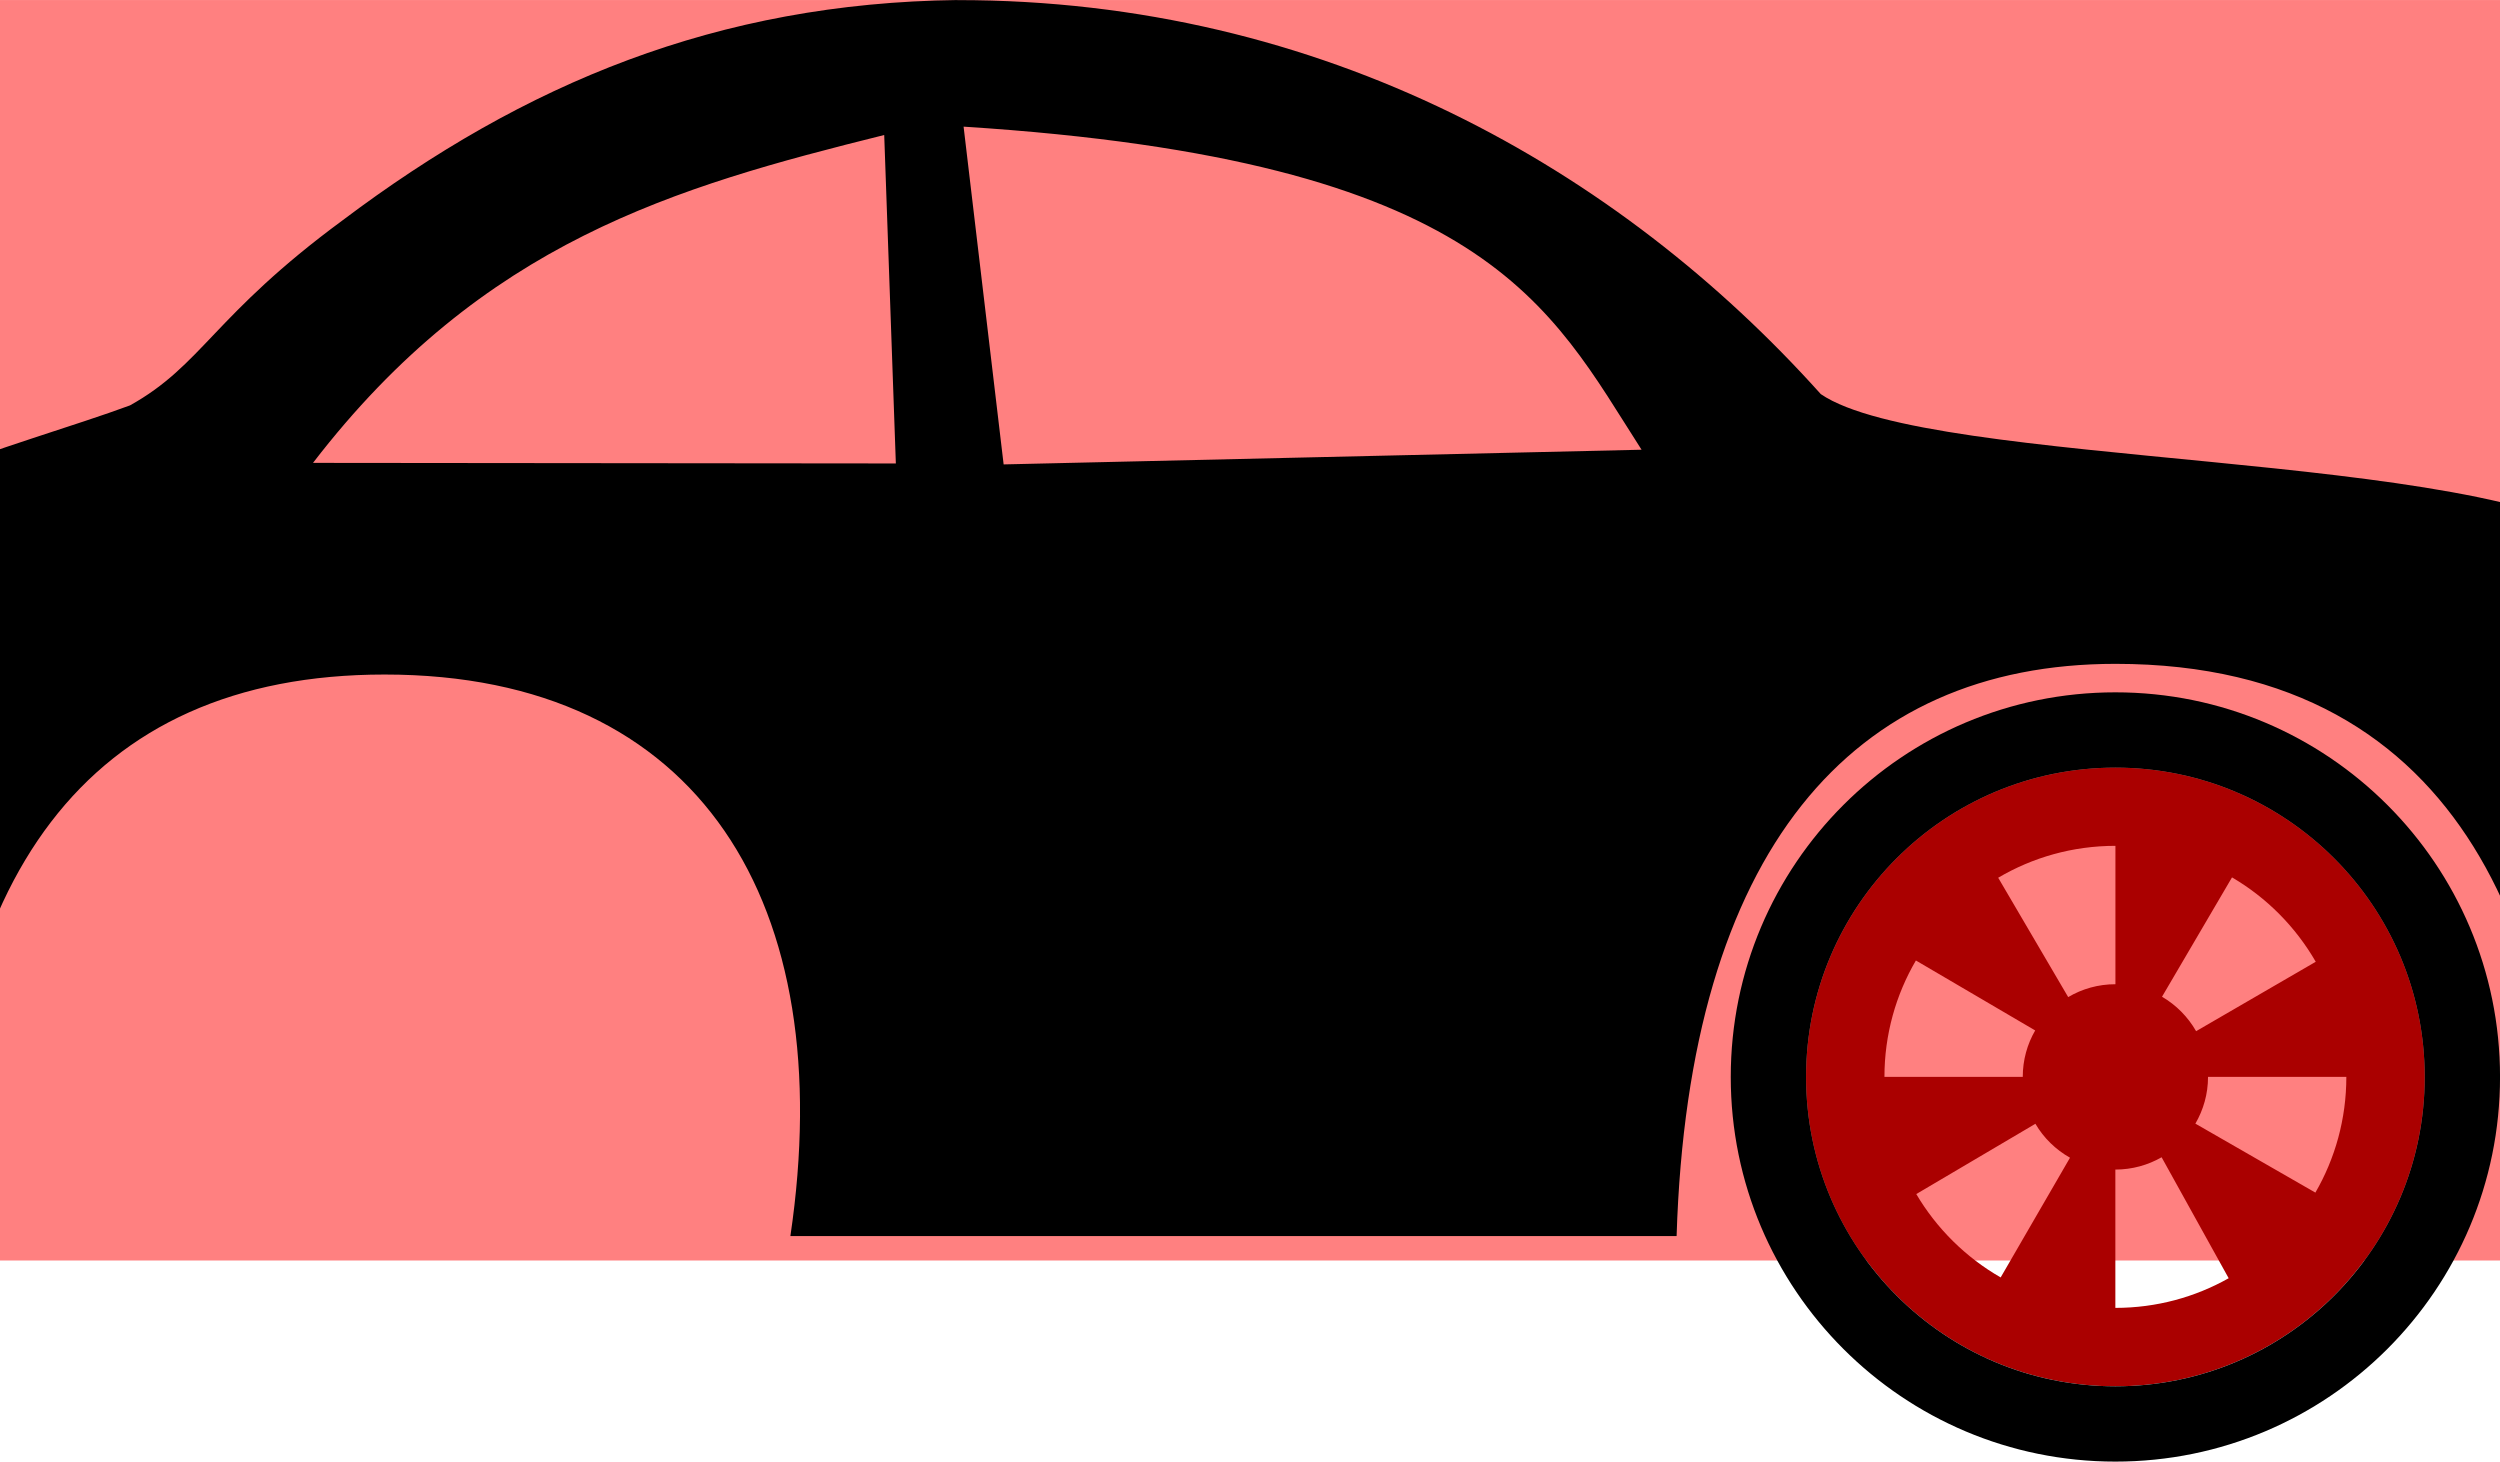
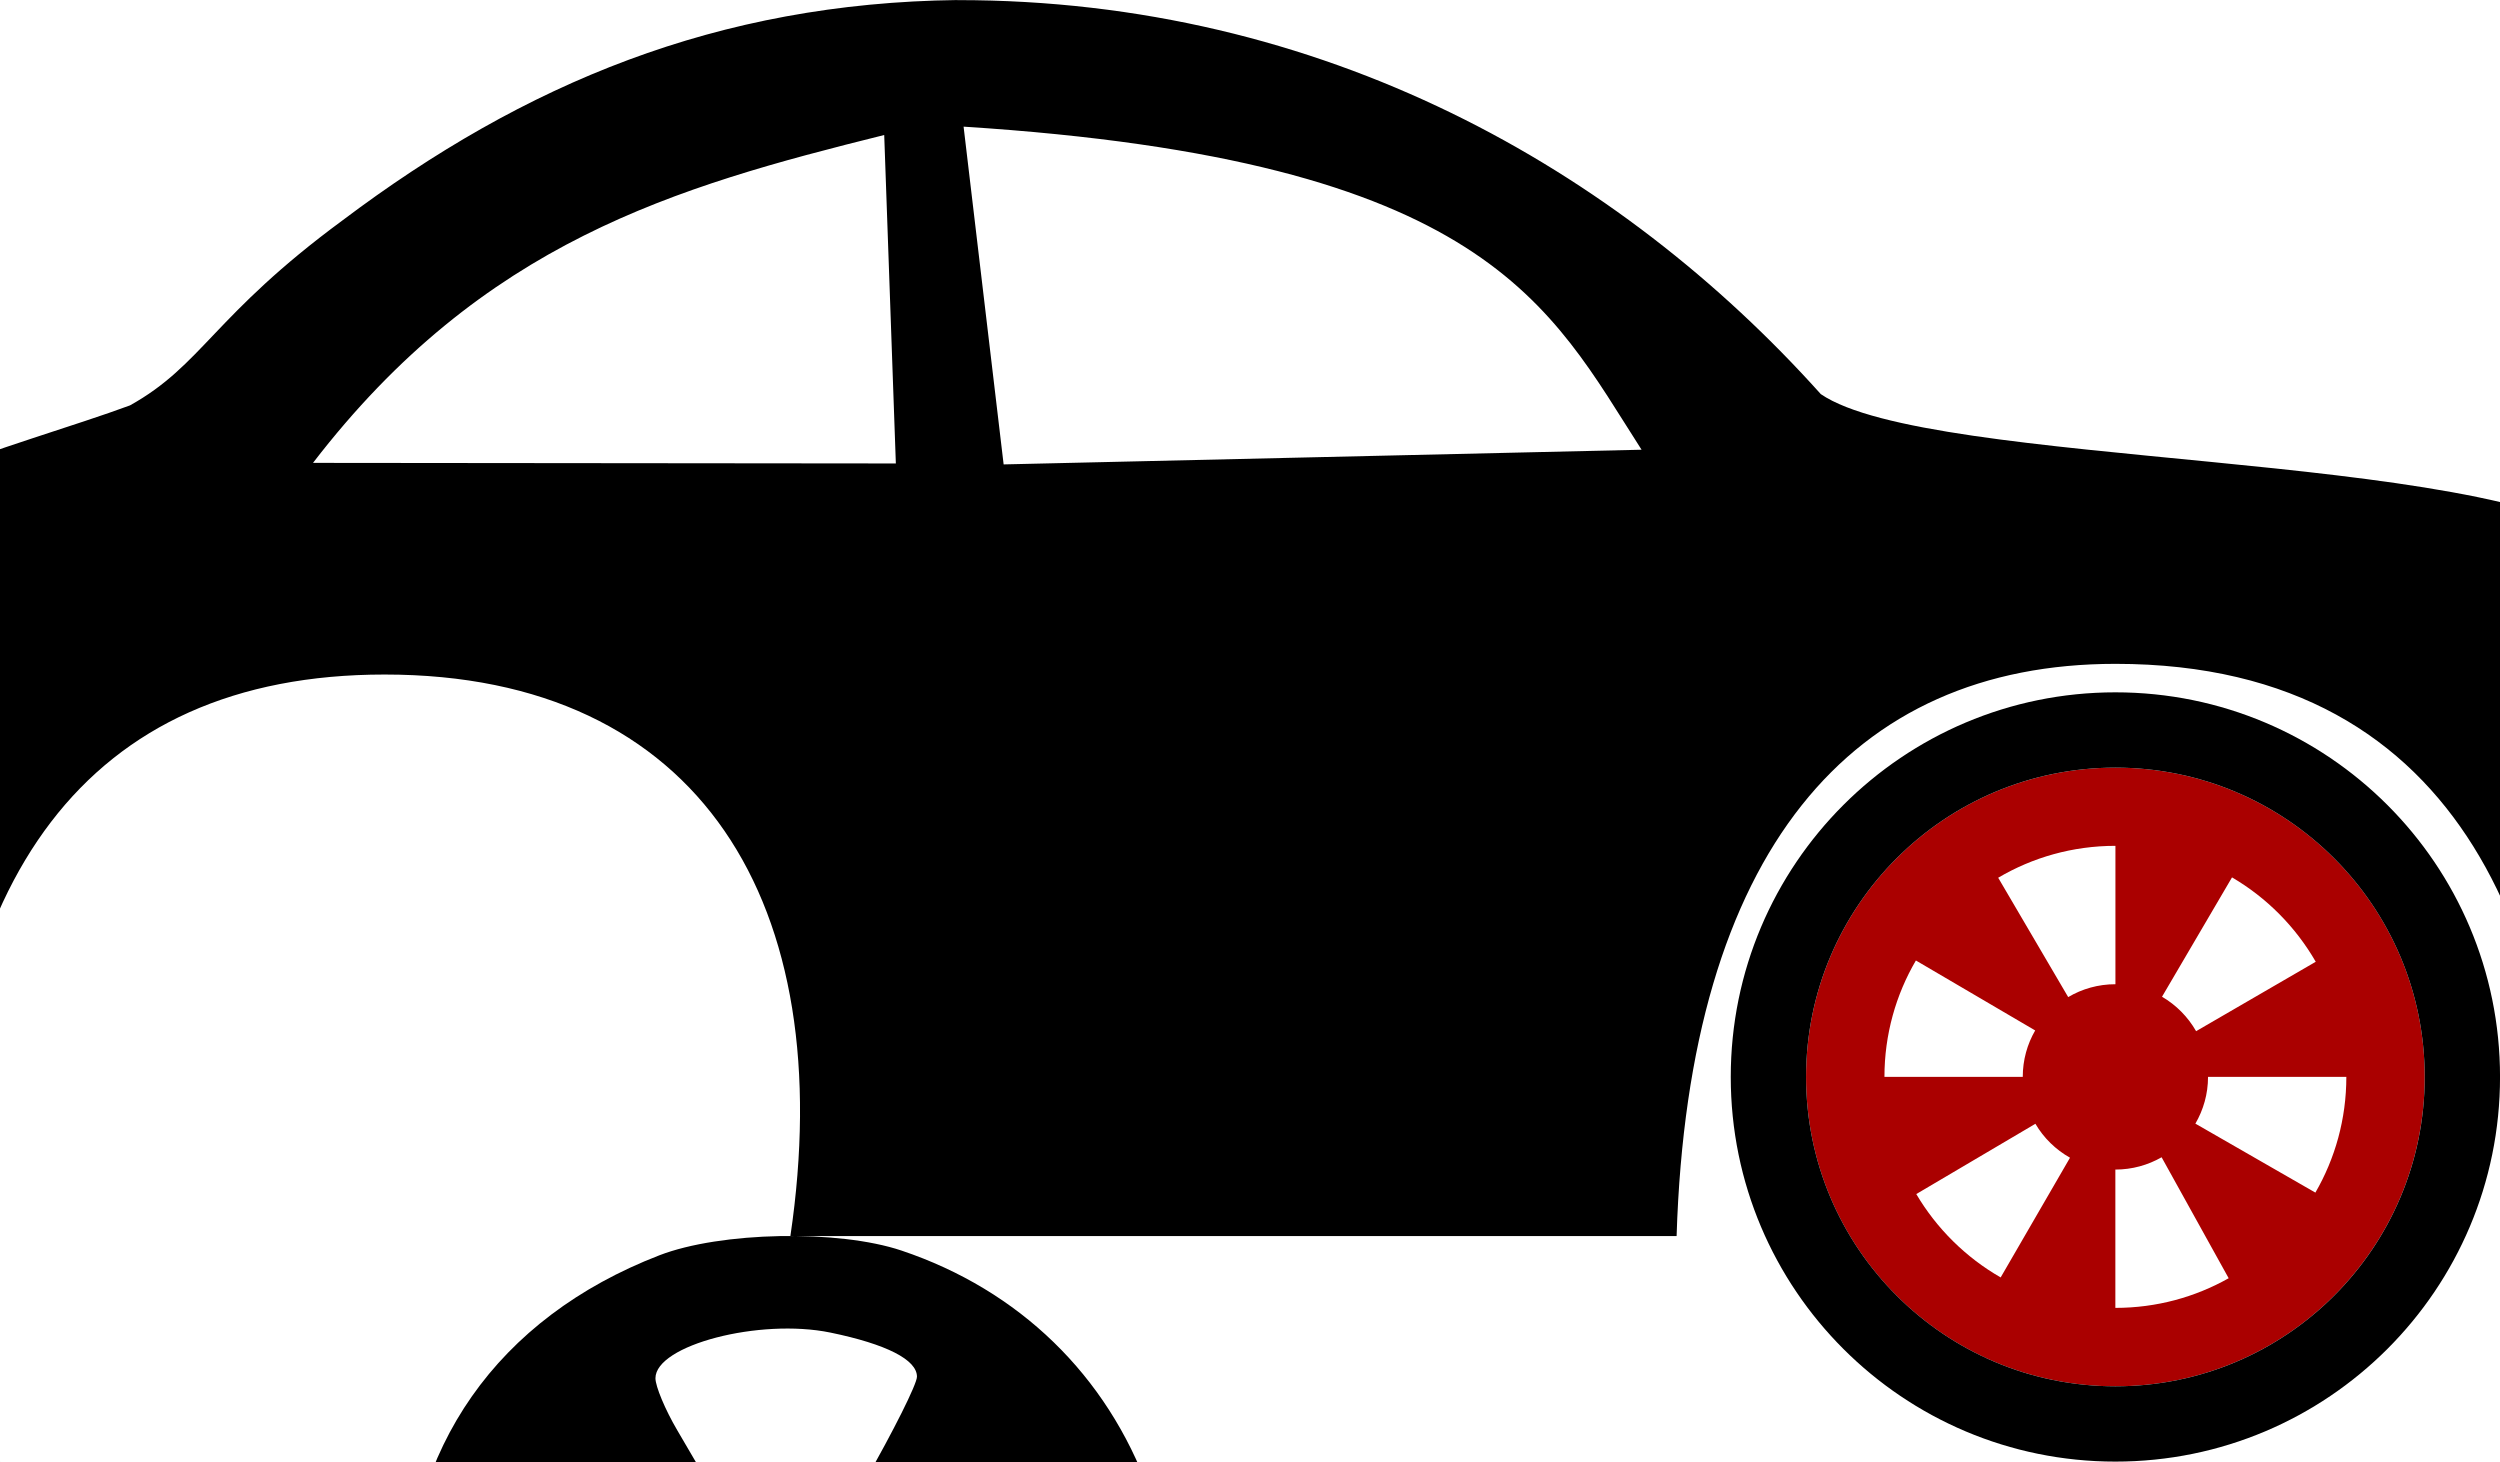
<svg xmlns="http://www.w3.org/2000/svg" width="130" height="76" viewBox="0 0 34.396 20.108" version="1.1" id="svg8">
  <defs id="defs2" />
  <g id="layer1" transform="translate(129.6074,-10.46373)" style="display:inline">
-     <rect style="fill:#ff8080;fill-opacity:1;fill-rule:evenodd;stroke:none;stroke-width:1.078;stroke-miterlimit:4;stroke-dasharray:none;stroke-opacity:1" id="rect1750" width="42.38" height="17.342" x="-133.253" y="10.464" />
    <path id="path927" style="fill:#000000;fill-opacity:1;stroke:none;stroke-width:0.258px;stroke-linecap:butt;stroke-linejoin:miter;stroke-opacity:1" d="m -116.435,10.464 c -3.296,0.041 -5.953,1.143 -8.462,3.033 -1.775,1.307 -1.928,1.991 -2.922,2.544 -1.476,0.548 -4.534,1.288 -4.897,2.476 -0.699,2.29 -0.456,4.332 -0.456,6.888 0,0.771 1.007,2.065 2.746,2.065 0.025,-4.892 1.992,-7.726 6.111,-7.726 4.348,0 6.258,3.16 5.582,7.726 h 12.193 c 0.165,-5.306 2.41,-7.873 6.038,-7.873 4.906,0 6.173,4.084 6.173,7.873 0.049,0.684 2.276,0.153 3.158,-1.647 1.004,-2.048 -0.85,-6.533 -2.516,-7.851 -1.665,-1.318 -9.371,-1.061 -10.869,-2.086 -2.775,-3.094 -6.842,-5.424 -11.879,-5.421 z m 0.085,1.742 c 7.221,0.461 8.058,2.471 9.328,4.445 l -8.777,0.202 z m -0.932,4.634 -8.019,-0.008 c 2.338,-3.04 4.977,-3.794 7.859,-4.511 z" />
  </g>
  <g id="layer2" transform="translate(142.8789,82.26215)" style="display:inline">
    <path id="path1030" style="fill:#000000;fill-opacity:1;fill-rule:evenodd;stroke:none;stroke-width:1.195;stroke-miterlimit:4;stroke-dasharray:none;stroke-opacity:1" d="m -113.51,-61.327 c -2.923,0 -5.292,2.369 -5.292,5.292 0,2.923 2.369,5.292 5.292,5.292 2.923,10e-7 5.292,-2.369 5.292,-5.292 0,-2.923 -2.369,-5.292 -5.292,-5.292 z m 0.572,4.301 -0.572,-2.765 c 1.429,-0.05 2.872,0.92 3.267,1.864 z m 3.044,-0.162 c 0.05,0.244 0.367,0.926 0.242,1.152 5e-4,0.946 -0.55,1.828 -1.039,2.44 l -1.782,-2.219 z m -4.451,0.225 -2.77,-0.288 c 0.227,-1.123 1.481,-2.283 2.743,-2.405 z m 3.058,4.05 c -0.552,0.32 -1.641,0.837 -2.223,0.619 -0.411,1.3e-5 -1.039,-0.199 -1.409,-0.321 l 1.531,-2.252 z m -4.397,-0.111 c -0.944,-0.55 -1.832,-2.148 -1.617,-3.409 l 2.561,0.945 z" />
    <g id="g1019" transform="translate(23.8125)">
      <path id="path1015" style="fill:#aa0000;fill-rule:evenodd;stroke-width:0.226" d="m -137.587,-71.701 c -2.35,5.2e-5 -4.256,1.905 -4.256,4.256 5e-5,2.35 1.905,4.256 4.256,4.256 2.35,-5.2e-5 4.255,-1.905 4.256,-4.256 -5e-5,-2.35 -1.905,-4.256 -4.256,-4.256 z m 5.3e-4,1.077 v 1.903 c -0.237,-6.7e-5 -0.459,0.064 -0.65,0.177 l -0.963,-1.642 c 0.473,-0.279 1.024,-0.439 1.613,-0.439 z m 1.604,0.433 c 0.478,0.28 0.875,0.681 1.152,1.161 l -1.646,0.955 c -0.112,-0.196 -0.274,-0.36 -0.469,-0.474 z m -4.35,1.143 1.642,0.963 c -0.109,0.188 -0.171,0.406 -0.171,0.639 h -1.903 c 5e-5,-0.584 0.158,-1.132 0.433,-1.602 z m 4.02,1.602 h 1.903 c -3e-5,0.58 -0.155,1.124 -0.426,1.592 l -1.651,-0.949 c 0.11,-0.189 0.174,-0.408 0.174,-0.643 z m -2.375,0.645 c 0.114,0.195 0.279,0.356 0.476,0.467 l -0.954,1.647 c -0.479,-0.275 -0.88,-0.671 -1.161,-1.147 z m 1.736,0.46 0.923,1.665 c -0.461,0.26 -0.992,0.408 -1.559,0.408 v -1.903 c 0.232,6.4e-5 0.449,-0.062 0.636,-0.169 z" />
      <path id="path1017" style="fill:#000000;fill-opacity:1;fill-rule:evenodd;stroke-width:0.195" d="m -137.587,-72.737 c -2.923,0 -5.292,2.369 -5.292,5.292 0,2.923 2.369,5.292 5.292,5.292 2.923,0 5.292,-2.369 5.292,-5.292 0,-2.923 -2.369,-5.292 -5.292,-5.292 z m 0,1.036 c 2.35,5.1e-5 4.255,1.905 4.256,4.256 -5e-5,2.35 -1.905,4.256 -4.256,4.256 -2.35,-5.2e-5 -4.255,-1.905 -4.256,-4.256 6e-5,-2.35 1.905,-4.256 4.256,-4.256 z" />
    </g>
-     <path style="fill:#000000;stroke-width:0.021" d="m -153.038,-53.456 c -0.221,-0.028 -0.392,-0.059 -0.54,-0.097 -0.074,-0.019 -0.08,-0.024 -0.047,-0.048 0.069,-0.051 -0.007,-0.076 -0.208,-0.07 -0.172,0.005 -0.202,-5.6e-4 -0.396,-0.075 -0.116,-0.044 -0.327,-0.136 -0.471,-0.205 -0.232,-0.11 -0.257,-0.127 -0.223,-0.151 0.059,-0.043 -0.002,-0.085 -0.168,-0.116 -0.121,-0.022 -0.173,-0.047 -0.333,-0.16 -0.189,-0.132 -0.565,-0.437 -0.619,-0.502 -0.024,-0.029 -0.023,-0.034 0.006,-0.034 0.035,0 0.045,-0.037 0.018,-0.074 -0.008,-0.012 -0.075,-0.049 -0.148,-0.083 -0.114,-0.053 -0.158,-0.092 -0.305,-0.27 -0.18,-0.217 -0.455,-0.609 -0.455,-0.647 0,-0.012 0.014,-0.017 0.032,-0.011 0.022,0.009 0.031,-0.001 0.03,-0.035 -8.1e-4,-0.03 -0.045,-0.083 -0.125,-0.151 -0.111,-0.093 -0.135,-0.128 -0.227,-0.336 -0.187,-0.42 -0.32,-0.815 -0.253,-0.751 0.094,0.09 0.077,-0.035 -0.025,-0.19 -0.073,-0.11 -0.092,-0.163 -0.124,-0.34 -0.041,-0.23 -0.083,-0.615 -0.083,-0.762 0,-0.081 0.004,-0.09 0.032,-0.067 0.07,0.058 0.075,-0.028 0.012,-0.215 -0.045,-0.133 -0.046,-0.154 -0.024,-0.378 0.025,-0.258 0.047,-0.401 0.1,-0.654 0.03,-0.146 0.038,-0.161 0.062,-0.128 0.015,0.021 0.035,0.031 0.044,0.022 0.009,-0.009 0.021,-0.117 0.028,-0.24 0.013,-0.25 0.061,-0.393 0.284,-0.859 0.105,-0.218 0.155,-0.285 0.155,-0.204 0,0.025 0.009,0.027 0.038,0.012 0.027,-0.015 0.046,-0.066 0.065,-0.174 0.023,-0.13 0.045,-0.179 0.144,-0.321 0.193,-0.278 0.514,-0.662 0.553,-0.662 0.01,0 0.018,0.013 0.018,0.03 0,0.018 0.015,0.026 0.039,0.019 0.022,-0.006 0.069,-0.072 0.11,-0.157 0.061,-0.126 0.098,-0.169 0.261,-0.304 0.104,-0.087 0.293,-0.228 0.42,-0.314 0.204,-0.139 0.232,-0.152 0.238,-0.114 0.011,0.07 0.056,0.05 0.177,-0.081 0.145,-0.156 0.39,-0.281 0.875,-0.446 0.199,-0.068 0.236,-0.073 0.22,-0.031 -0.026,0.068 0.062,0.051 0.197,-0.038 0.129,-0.085 0.163,-0.096 0.403,-0.137 0.144,-0.024 0.381,-0.05 0.525,-0.057 0.241,-0.012 0.26,-0.011 0.234,0.021 -0.05,0.06 0.06,0.067 0.219,0.014 0.123,-0.041 0.165,-0.045 0.342,-0.032 0.207,0.015 0.617,0.079 0.768,0.119 0.077,0.021 0.081,0.025 0.046,0.05 -0.036,0.027 -0.036,0.029 0.005,0.051 0.024,0.013 0.121,0.021 0.217,0.018 0.158,-0.005 0.194,0.002 0.384,0.075 0.116,0.044 0.327,0.136 0.471,0.205 0.232,0.11 0.257,0.127 0.223,0.151 -0.059,0.043 0.002,0.085 0.167,0.116 0.117,0.022 0.175,0.049 0.324,0.151 0.183,0.125 0.543,0.417 0.618,0.501 0.037,0.041 0.037,0.045 0.004,0.045 -0.081,0 -0.017,0.077 0.127,0.152 0.128,0.067 0.174,0.108 0.319,0.286 0.181,0.222 0.445,0.599 0.445,0.636 0,0.012 -0.014,0.017 -0.032,0.011 -0.021,-0.008 -0.032,8.13e-4 -0.032,0.028 0,0.022 0.057,0.092 0.128,0.155 0.112,0.101 0.14,0.144 0.234,0.354 0.105,0.236 0.229,0.561 0.256,0.676 0.013,0.053 0.01,0.058 -0.029,0.046 -0.071,-0.022 -0.053,0.061 0.043,0.202 0.073,0.108 0.092,0.158 0.124,0.34 0.042,0.234 0.084,0.618 0.084,0.768 0,0.074 -0.006,0.089 -0.025,0.07 -0.075,-0.075 -0.086,0.011 -0.025,0.189 0.058,0.169 0.057,0.247 -0.005,0.689 -0.056,0.399 -0.105,0.565 -0.141,0.478 -0.026,-0.065 -0.055,0.05 -0.056,0.222 -2.8e-4,0.167 -0.009,0.208 -0.087,0.41 -0.048,0.123 -0.138,0.331 -0.201,0.46 -0.106,0.22 -0.153,0.282 -0.153,0.204 0,-0.025 -0.009,-0.027 -0.038,-0.012 -0.027,0.014 -0.046,0.066 -0.065,0.171 -0.035,0.197 -0.174,0.408 -0.554,0.844 -0.124,0.142 -0.161,0.168 -0.161,0.112 0,-0.018 -0.015,-0.026 -0.039,-0.019 -0.022,0.006 -0.068,0.071 -0.109,0.155 -0.061,0.126 -0.097,0.167 -0.268,0.308 -0.109,0.09 -0.299,0.232 -0.421,0.317 -0.198,0.136 -0.224,0.149 -0.23,0.11 -0.004,-0.024 -0.02,-0.043 -0.036,-0.043 -0.028,0 -0.202,0.171 -0.217,0.212 -0.015,0.043 -0.464,0.244 -0.8,0.358 -0.202,0.069 -0.236,0.073 -0.219,0.029 0.026,-0.067 -0.056,-0.052 -0.195,0.037 -0.097,0.062 -0.186,0.101 -0.274,0.118 -0.212,0.042 -0.613,0.087 -0.769,0.087 -0.125,0 -0.142,-0.004 -0.12,-0.031 0.046,-0.055 -0.068,-0.062 -0.213,-0.013 -0.148,0.05 -0.263,0.052 -0.58,0.012 z m 1.235,-1.302 c 1.507,-0.21 2.779,-1.271 3.261,-2.719 0.6,-1.805 -0.148,-3.784 -1.797,-4.754 -1.24,-0.73 -2.843,-0.725 -4.083,0.012 -0.705,0.419 -1.239,1.005 -1.595,1.749 -0.728,1.524 -0.409,3.369 0.789,4.568 0.612,0.612 1.421,1.019 2.27,1.142 0.277,0.04 0.868,0.041 1.155,8.13e-4 z m -1.051,-0.157 c -1.381,-0.191 -2.536,-1.066 -3.072,-2.33 -0.493,-1.163 -0.385,-2.49 0.289,-3.561 0.532,-0.845 1.381,-1.453 2.373,-1.699 0.516,-0.128 1.269,-0.128 1.785,0 1.314,0.326 2.35,1.275 2.771,2.538 0.418,1.253 0.166,2.625 -0.672,3.657 -0.563,0.693 -1.367,1.173 -2.268,1.354 -0.18,0.036 -0.321,0.048 -0.65,0.053 -0.231,0.004 -0.481,-0.002 -0.557,-0.012 z m 1.145,-0.315 c 0.127,-0.025 0.321,-0.074 0.431,-0.109 0.195,-0.062 0.651,-0.264 0.651,-0.288 -2.6e-4,-0.03 -1.249,-1.658 -1.319,-1.718 -0.147,-0.128 -0.377,-0.167 -0.583,-0.097 -0.071,0.024 -0.14,0.072 -0.219,0.152 -0.064,0.064 -0.367,0.482 -0.675,0.929 l -0.559,0.812 0.16,0.073 c 0.296,0.135 0.688,0.243 1.046,0.288 0.245,0.031 0.808,0.009 1.067,-0.042 z m -2.478,-1.774 c 0.644,-0.924 0.68,-0.989 0.653,-1.185 -0.031,-0.23 -0.188,-0.425 -0.41,-0.508 -0.065,-0.024 -0.533,-0.169 -1.041,-0.321 l -0.924,-0.277 -0.014,0.074 c -0.032,0.176 -0.041,0.531 -0.019,0.765 0.079,0.848 0.417,1.594 0.986,2.181 0.076,0.078 0.145,0.139 0.153,0.137 0.009,-0.003 0.286,-0.393 0.616,-0.866 z m 4.789,0.252 c 0.352,-0.528 0.538,-1.066 0.599,-1.729 0.022,-0.245 0.006,-0.657 -0.034,-0.857 l -0.013,-0.066 -0.998,0.333 c -0.549,0.183 -1.023,0.349 -1.053,0.368 -0.293,0.185 -0.372,0.544 -0.186,0.843 0.037,0.06 0.328,0.461 0.646,0.889 l 0.577,0.779 0.154,-0.165 c 0.085,-0.091 0.224,-0.269 0.309,-0.396 z m -3.442,-1.026 c 0.121,-0.104 0.041,-0.307 -0.121,-0.307 -0.089,0 -0.166,0.082 -0.166,0.179 0,0.156 0.167,0.231 0.287,0.129 z m 1.182,-0.002 c 0.097,-0.05 0.117,-0.176 0.042,-0.271 -0.034,-0.043 -0.062,-0.055 -0.126,-0.055 -0.193,0 -0.253,0.243 -0.082,0.33 0.067,0.034 0.094,0.033 0.166,-0.004 z m -0.464,-0.5 c 0.252,-0.125 0.352,-0.453 0.217,-0.71 -0.199,-0.381 -0.734,-0.381 -0.933,0 -0.195,0.373 0.1,0.809 0.519,0.767 0.058,-0.006 0.146,-0.031 0.196,-0.056 z m -0.427,-0.092 c -0.217,-0.114 -0.299,-0.348 -0.194,-0.553 0.026,-0.051 0.084,-0.121 0.128,-0.157 0.074,-0.059 0.093,-0.064 0.245,-0.064 0.151,0 0.17,0.005 0.245,0.064 0.253,0.201 0.222,0.56 -0.06,0.704 -0.096,0.049 -0.275,0.052 -0.363,0.005 z m -0.689,-0.515 c 0.096,-0.09 0.049,-0.273 -0.077,-0.301 -0.179,-0.039 -0.298,0.175 -0.168,0.305 0.057,0.057 0.182,0.055 0.245,-0.004 z m 1.971,-0.048 c 0.137,-0.137 -0.018,-0.36 -0.198,-0.285 -0.112,0.046 -0.142,0.199 -0.056,0.285 0.07,0.07 0.184,0.07 0.254,0 z m -1.008,-0.714 c 0.105,-0.105 0.048,-0.274 -0.1,-0.298 -0.067,-0.011 -0.086,-0.004 -0.142,0.052 -0.071,0.071 -0.079,0.124 -0.033,0.213 0.036,0.069 0.058,0.081 0.154,0.083 0.047,0.001 0.086,-0.015 0.121,-0.05 z m -0.946,-0.056 c 0.126,-0.063 0.228,-0.182 0.285,-0.332 0.044,-0.116 0.044,-0.13 0.03,-1.178 -0.008,-0.583 -0.019,-1.065 -0.024,-1.07 -0.005,-0.005 -0.134,0.022 -0.287,0.059 -0.687,0.17 -1.253,0.497 -1.744,1.01 -0.293,0.306 -0.687,0.896 -0.631,0.945 0.014,0.012 1.522,0.486 1.918,0.602 0.133,0.039 0.331,0.023 0.452,-0.037 z m 3.055,-0.294 c 0.526,-0.172 0.968,-0.318 0.982,-0.323 0.072,-0.025 -0.304,-0.589 -0.592,-0.888 -0.549,-0.571 -1.187,-0.915 -1.972,-1.065 l -0.143,-0.027 0.007,1.095 c 0.007,1.248 1.6e-4,1.198 0.192,1.374 0.138,0.127 0.293,0.178 0.476,0.158 0.052,-0.006 0.525,-0.152 1.05,-0.324 z" id="path1073" />
-     <path style="display:inline;fill:#000000;stroke-width:0.106" d="m -164.693,-54.753 c -0.493,-0.091 -1.532,-0.495 -1.943,-0.754 -1.586,-1.001 -2.444,-2.572 -2.444,-4.474 0,-2.318 1.258,-4.113 3.487,-4.975 0.843,-0.326 2.463,-0.358 3.334,-0.065 1.618,0.544 2.824,1.714 3.402,3.302 0.318,0.873 0.324,2.588 0.011,3.442 -0.572,1.565 -1.753,2.75 -3.264,3.274 -0.61,0.212 -2.041,0.349 -2.584,0.249 z m 1.503,-1.325 c 0.752,-0.159 1.143,-0.371 1.143,-0.62 0,-0.112 -0.325,-0.763 -0.723,-1.445 -0.694,-1.193 -0.737,-1.241 -1.076,-1.241 -0.341,0 -0.38,0.045 -1.076,1.263 -0.397,0.695 -0.722,1.344 -0.723,1.444 -4.8e-4,0.223 0.311,0.399 1.005,0.57 0.686,0.169 0.782,0.171 1.45,0.029 z m -2.475,-2.833 c 1.191,-0.702 1.236,-0.742 1.227,-1.078 -0.01,-0.332 -0.071,-0.384 -1.27,-1.069 -0.693,-0.396 -1.333,-0.721 -1.422,-0.721 -0.229,-5.5e-4 -0.481,0.478 -0.627,1.19 -0.203,0.99 0.174,2.408 0.641,2.408 0.119,0 0.772,-0.328 1.453,-0.729 z m 5.455,0.438 c 0.296,-0.576 0.41,-1.459 0.275,-2.117 -0.166,-0.806 -0.372,-1.191 -0.639,-1.191 -0.118,0 -0.772,0.33 -1.452,0.733 -1.188,0.703 -1.238,0.747 -1.228,1.078 0.01,0.328 0.075,0.383 1.27,1.066 0.693,0.396 1.342,0.721 1.443,0.721 0.1,2.12e-4 0.25,-0.131 0.332,-0.291 z m -2.559,-3.37 c 0.396,-0.693 0.721,-1.342 0.721,-1.443 5e-4,-0.234 -0.42,-0.448 -1.19,-0.607 -0.975,-0.201 -2.408,0.173 -2.408,0.628 0,0.112 0.134,0.433 0.298,0.712 0.164,0.279 0.493,0.841 0.73,1.248 0.4,0.687 0.457,0.74 0.78,0.731 0.331,-0.009 0.384,-0.072 1.069,-1.27 z" id="path1728" />
+     <path style="fill:#000000;stroke-width:0.021" d="m -147.659,-53.467 c -0.221,-0.028 -0.392,-0.059 -0.54,-0.097 -0.074,-0.019 -0.08,-0.024 -0.047,-0.048 0.069,-0.051 -0.007,-0.076 -0.208,-0.07 -0.172,0.005 -0.202,-5.6e-4 -0.396,-0.075 -0.116,-0.044 -0.327,-0.136 -0.471,-0.205 -0.232,-0.11 -0.257,-0.127 -0.223,-0.151 0.059,-0.043 -0.002,-0.085 -0.168,-0.116 -0.121,-0.022 -0.173,-0.047 -0.333,-0.16 -0.189,-0.132 -0.565,-0.437 -0.619,-0.502 -0.024,-0.029 -0.023,-0.034 0.006,-0.034 0.035,0 0.045,-0.037 0.018,-0.074 -0.008,-0.012 -0.075,-0.049 -0.148,-0.083 -0.114,-0.053 -0.158,-0.092 -0.305,-0.27 -0.18,-0.217 -0.455,-0.609 -0.455,-0.647 0,-0.012 0.014,-0.017 0.032,-0.011 0.022,0.009 0.031,-0.001 0.03,-0.035 -8.1e-4,-0.03 -0.045,-0.083 -0.125,-0.151 -0.111,-0.093 -0.135,-0.128 -0.227,-0.336 -0.187,-0.42 -0.32,-0.815 -0.253,-0.751 0.094,0.09 0.077,-0.035 -0.025,-0.19 -0.073,-0.11 -0.092,-0.163 -0.124,-0.34 -0.041,-0.23 -0.083,-0.615 -0.083,-0.762 0,-0.081 0.004,-0.09 0.032,-0.067 0.07,0.058 0.075,-0.028 0.012,-0.215 -0.045,-0.133 -0.046,-0.154 -0.024,-0.378 0.025,-0.258 0.047,-0.401 0.1,-0.654 0.03,-0.146 0.038,-0.161 0.062,-0.128 0.015,0.021 0.035,0.031 0.044,0.022 0.009,-0.009 0.021,-0.117 0.028,-0.24 0.013,-0.25 0.061,-0.393 0.284,-0.859 0.105,-0.218 0.155,-0.285 0.155,-0.204 0,0.025 0.009,0.027 0.038,0.012 0.027,-0.015 0.046,-0.066 0.065,-0.174 0.023,-0.13 0.045,-0.179 0.144,-0.321 0.193,-0.278 0.514,-0.662 0.553,-0.662 0.01,0 0.018,0.013 0.018,0.03 0,0.018 0.015,0.026 0.039,0.019 0.022,-0.006 0.069,-0.072 0.11,-0.157 0.061,-0.126 0.098,-0.169 0.261,-0.304 0.104,-0.087 0.293,-0.228 0.42,-0.314 0.204,-0.139 0.232,-0.152 0.238,-0.114 0.011,0.07 0.056,0.05 0.177,-0.081 0.145,-0.156 0.39,-0.281 0.875,-0.446 0.199,-0.068 0.236,-0.073 0.22,-0.031 -0.026,0.068 0.062,0.051 0.197,-0.038 0.129,-0.085 0.163,-0.096 0.403,-0.137 0.144,-0.024 0.381,-0.05 0.525,-0.057 0.241,-0.012 0.26,-0.011 0.234,0.021 -0.05,0.06 0.06,0.067 0.219,0.014 0.123,-0.041 0.165,-0.045 0.342,-0.032 0.207,0.015 0.617,0.079 0.768,0.119 0.077,0.021 0.081,0.025 0.046,0.05 -0.036,0.027 -0.036,0.029 0.005,0.051 0.024,0.013 0.121,0.021 0.217,0.018 0.158,-0.005 0.194,0.002 0.384,0.075 0.116,0.044 0.327,0.136 0.471,0.205 0.232,0.11 0.257,0.127 0.223,0.151 -0.059,0.043 0.002,0.085 0.167,0.116 0.117,0.022 0.175,0.049 0.324,0.151 0.183,0.125 0.543,0.417 0.618,0.501 0.037,0.041 0.037,0.045 0.004,0.045 -0.081,0 -0.017,0.077 0.127,0.152 0.128,0.067 0.174,0.108 0.319,0.286 0.181,0.222 0.445,0.599 0.445,0.636 0,0.012 -0.014,0.017 -0.032,0.011 -0.021,-0.008 -0.032,8.13e-4 -0.032,0.028 0,0.022 0.057,0.092 0.128,0.155 0.112,0.101 0.14,0.144 0.234,0.354 0.105,0.236 0.229,0.561 0.256,0.676 0.013,0.053 0.01,0.058 -0.029,0.046 -0.071,-0.022 -0.053,0.061 0.043,0.202 0.073,0.108 0.092,0.158 0.124,0.34 0.042,0.234 0.084,0.618 0.084,0.768 0,0.074 -0.006,0.089 -0.025,0.07 -0.075,-0.075 -0.086,0.011 -0.025,0.189 0.058,0.169 0.057,0.247 -0.005,0.689 -0.056,0.399 -0.105,0.565 -0.141,0.478 -0.026,-0.065 -0.055,0.05 -0.056,0.222 -2.8e-4,0.167 -0.009,0.208 -0.087,0.41 -0.048,0.123 -0.138,0.331 -0.201,0.46 -0.106,0.22 -0.153,0.282 -0.153,0.204 0,-0.025 -0.009,-0.027 -0.038,-0.012 -0.027,0.014 -0.046,0.066 -0.065,0.171 -0.035,0.197 -0.174,0.408 -0.554,0.844 -0.124,0.142 -0.161,0.168 -0.161,0.112 0,-0.018 -0.015,-0.026 -0.039,-0.019 -0.022,0.006 -0.068,0.071 -0.109,0.155 -0.061,0.126 -0.097,0.167 -0.268,0.308 -0.109,0.09 -0.299,0.232 -0.421,0.317 -0.198,0.136 -0.224,0.149 -0.23,0.11 -0.004,-0.024 -0.02,-0.043 -0.036,-0.043 -0.028,0 -0.202,0.171 -0.217,0.212 -0.015,0.043 -0.464,0.244 -0.8,0.358 -0.202,0.069 -0.236,0.073 -0.219,0.029 0.026,-0.067 -0.056,-0.052 -0.195,0.037 -0.097,0.062 -0.186,0.101 -0.274,0.118 -0.212,0.042 -0.613,0.087 -0.769,0.087 -0.125,0 -0.142,-0.004 -0.12,-0.031 0.046,-0.055 -0.068,-0.062 -0.213,-0.013 -0.148,0.05 -0.263,0.052 -0.58,0.012 z m 1.235,-1.302 c 1.507,-0.21 2.779,-1.271 3.261,-2.719 0.6,-1.805 -0.148,-3.784 -1.797,-4.754 -1.24,-0.73 -2.843,-0.725 -4.083,0.012 -0.705,0.419 -1.239,1.005 -1.595,1.749 -0.728,1.524 -0.409,3.369 0.789,4.568 0.612,0.612 1.421,1.019 2.27,1.142 0.277,0.04 0.868,0.041 1.155,8.13e-4 z m -1.051,-0.157 c -1.381,-0.191 -2.536,-1.066 -3.072,-2.33 -0.493,-1.163 -0.385,-2.49 0.289,-3.561 0.532,-0.845 1.381,-1.453 2.373,-1.699 0.516,-0.128 1.269,-0.128 1.785,0 1.314,0.326 2.35,1.275 2.771,2.538 0.418,1.253 0.166,2.625 -0.672,3.657 -0.563,0.693 -1.367,1.173 -2.268,1.354 -0.18,0.036 -0.321,0.048 -0.65,0.053 -0.231,0.004 -0.481,-0.002 -0.557,-0.012 z m 1.145,-0.315 c 0.127,-0.025 0.321,-0.074 0.431,-0.109 0.195,-0.062 0.651,-0.264 0.651,-0.288 -2.6e-4,-0.03 -1.249,-1.658 -1.319,-1.718 -0.147,-0.128 -0.377,-0.167 -0.583,-0.097 -0.071,0.024 -0.14,0.072 -0.219,0.152 -0.064,0.064 -0.367,0.482 -0.675,0.929 l -0.559,0.812 0.16,0.073 c 0.296,0.135 0.688,0.243 1.046,0.288 0.245,0.031 0.808,0.009 1.067,-0.042 z m -2.478,-1.774 c 0.644,-0.924 0.68,-0.989 0.653,-1.185 -0.031,-0.23 -0.188,-0.425 -0.41,-0.508 -0.065,-0.024 -0.533,-0.169 -1.041,-0.321 l -0.924,-0.277 -0.014,0.074 c -0.032,0.176 -0.041,0.531 -0.019,0.765 0.079,0.848 0.417,1.594 0.986,2.181 0.076,0.078 0.145,0.139 0.153,0.137 0.009,-0.003 0.286,-0.393 0.616,-0.866 z m 4.789,0.252 c 0.352,-0.528 0.538,-1.066 0.599,-1.729 0.022,-0.245 0.006,-0.657 -0.034,-0.857 l -0.013,-0.066 -0.998,0.333 c -0.549,0.183 -1.023,0.349 -1.053,0.368 -0.293,0.185 -0.372,0.544 -0.186,0.843 0.037,0.06 0.328,0.461 0.646,0.889 l 0.577,0.779 0.154,-0.165 c 0.085,-0.091 0.224,-0.269 0.309,-0.396 z m -3.442,-1.026 c 0.121,-0.104 0.041,-0.307 -0.121,-0.307 -0.089,0 -0.166,0.082 -0.166,0.179 0,0.156 0.167,0.231 0.287,0.129 z m 1.182,-0.002 c 0.097,-0.05 0.117,-0.176 0.042,-0.271 -0.034,-0.043 -0.062,-0.055 -0.126,-0.055 -0.193,0 -0.253,0.243 -0.082,0.33 0.067,0.034 0.094,0.033 0.166,-0.004 z m -0.464,-0.5 c 0.252,-0.125 0.352,-0.453 0.217,-0.71 -0.199,-0.381 -0.734,-0.381 -0.933,0 -0.195,0.373 0.1,0.809 0.519,0.767 0.058,-0.006 0.146,-0.031 0.196,-0.056 z m -0.427,-0.092 c -0.217,-0.114 -0.299,-0.348 -0.194,-0.553 0.026,-0.051 0.084,-0.121 0.128,-0.157 0.074,-0.059 0.093,-0.064 0.245,-0.064 0.151,0 0.17,0.005 0.245,0.064 0.253,0.201 0.222,0.56 -0.06,0.704 -0.096,0.049 -0.275,0.052 -0.363,0.005 z m -0.689,-0.515 c 0.096,-0.09 0.049,-0.273 -0.077,-0.301 -0.179,-0.039 -0.298,0.175 -0.168,0.305 0.057,0.057 0.182,0.055 0.245,-0.004 z m 1.971,-0.048 c 0.137,-0.137 -0.018,-0.36 -0.198,-0.285 -0.112,0.046 -0.142,0.199 -0.056,0.285 0.07,0.07 0.184,0.07 0.254,0 z m -1.008,-0.714 c 0.105,-0.105 0.048,-0.274 -0.1,-0.298 -0.067,-0.011 -0.086,-0.004 -0.142,0.052 -0.071,0.071 -0.079,0.124 -0.033,0.213 0.036,0.069 0.058,0.081 0.154,0.083 0.047,0.001 0.086,-0.015 0.121,-0.05 z m -0.946,-0.056 c 0.126,-0.063 0.228,-0.182 0.285,-0.332 0.044,-0.116 0.044,-0.13 0.03,-1.178 -0.008,-0.583 -0.019,-1.065 -0.024,-1.07 -0.005,-0.005 -0.134,0.022 -0.287,0.059 -0.687,0.17 -1.253,0.497 -1.744,1.01 -0.293,0.306 -0.687,0.896 -0.631,0.945 0.014,0.012 1.522,0.486 1.918,0.602 0.133,0.039 0.331,0.023 0.452,-0.037 z m 3.055,-0.294 c 0.526,-0.172 0.968,-0.318 0.982,-0.323 0.072,-0.025 -0.304,-0.589 -0.592,-0.888 -0.549,-0.571 -1.187,-0.915 -1.972,-1.065 l -0.143,-0.027 0.007,1.095 c 0.007,1.248 1.6e-4,1.198 0.192,1.374 0.138,0.127 0.293,0.178 0.476,0.158 0.052,-0.006 0.525,-0.152 1.05,-0.324 z" id="path1073" />
+     <path style="display:inline;fill:#000000;stroke-width:0.106" d="m -132.908,-54.788 c -0.493,-0.091 -1.532,-0.495 -1.943,-0.754 -1.586,-1.001 -2.444,-2.572 -2.444,-4.474 0,-2.318 1.258,-4.113 3.487,-4.975 0.843,-0.326 2.463,-0.358 3.334,-0.065 1.618,0.544 2.824,1.714 3.402,3.302 0.318,0.873 0.324,2.588 0.011,3.442 -0.572,1.565 -1.753,2.75 -3.264,3.274 -0.61,0.212 -2.041,0.349 -2.584,0.249 z m 1.503,-1.325 c 0.752,-0.159 1.143,-0.371 1.143,-0.62 0,-0.112 -0.325,-0.763 -0.723,-1.445 -0.694,-1.193 -0.737,-1.241 -1.076,-1.241 -0.341,0 -0.38,0.045 -1.076,1.263 -0.397,0.695 -0.722,1.344 -0.723,1.444 -4.8e-4,0.223 0.311,0.399 1.005,0.57 0.686,0.169 0.782,0.171 1.45,0.029 z m -2.475,-2.833 c 1.191,-0.702 1.236,-0.742 1.227,-1.078 -0.01,-0.332 -0.071,-0.384 -1.27,-1.069 -0.693,-0.396 -1.333,-0.721 -1.422,-0.721 -0.229,-5.5e-4 -0.481,0.478 -0.627,1.19 -0.203,0.99 0.174,2.408 0.641,2.408 0.119,0 0.772,-0.328 1.453,-0.729 z m 5.455,0.438 c 0.296,-0.576 0.41,-1.459 0.275,-2.117 -0.166,-0.806 -0.372,-1.191 -0.639,-1.191 -0.118,0 -0.772,0.33 -1.452,0.733 -1.188,0.703 -1.238,0.747 -1.228,1.078 0.01,0.328 0.075,0.383 1.27,1.066 0.693,0.396 1.342,0.721 1.443,0.721 0.1,2.12e-4 0.25,-0.131 0.332,-0.291 z m -2.559,-3.37 c 0.396,-0.693 0.721,-1.342 0.721,-1.443 5e-4,-0.234 -0.42,-0.448 -1.19,-0.607 -0.975,-0.201 -2.408,0.173 -2.408,0.628 0,0.112 0.134,0.433 0.298,0.712 0.164,0.279 0.493,0.841 0.73,1.248 0.4,0.687 0.457,0.74 0.78,0.731 0.331,-0.009 0.384,-0.072 1.069,-1.27 z" id="path1728" />
  </g>
</svg>
